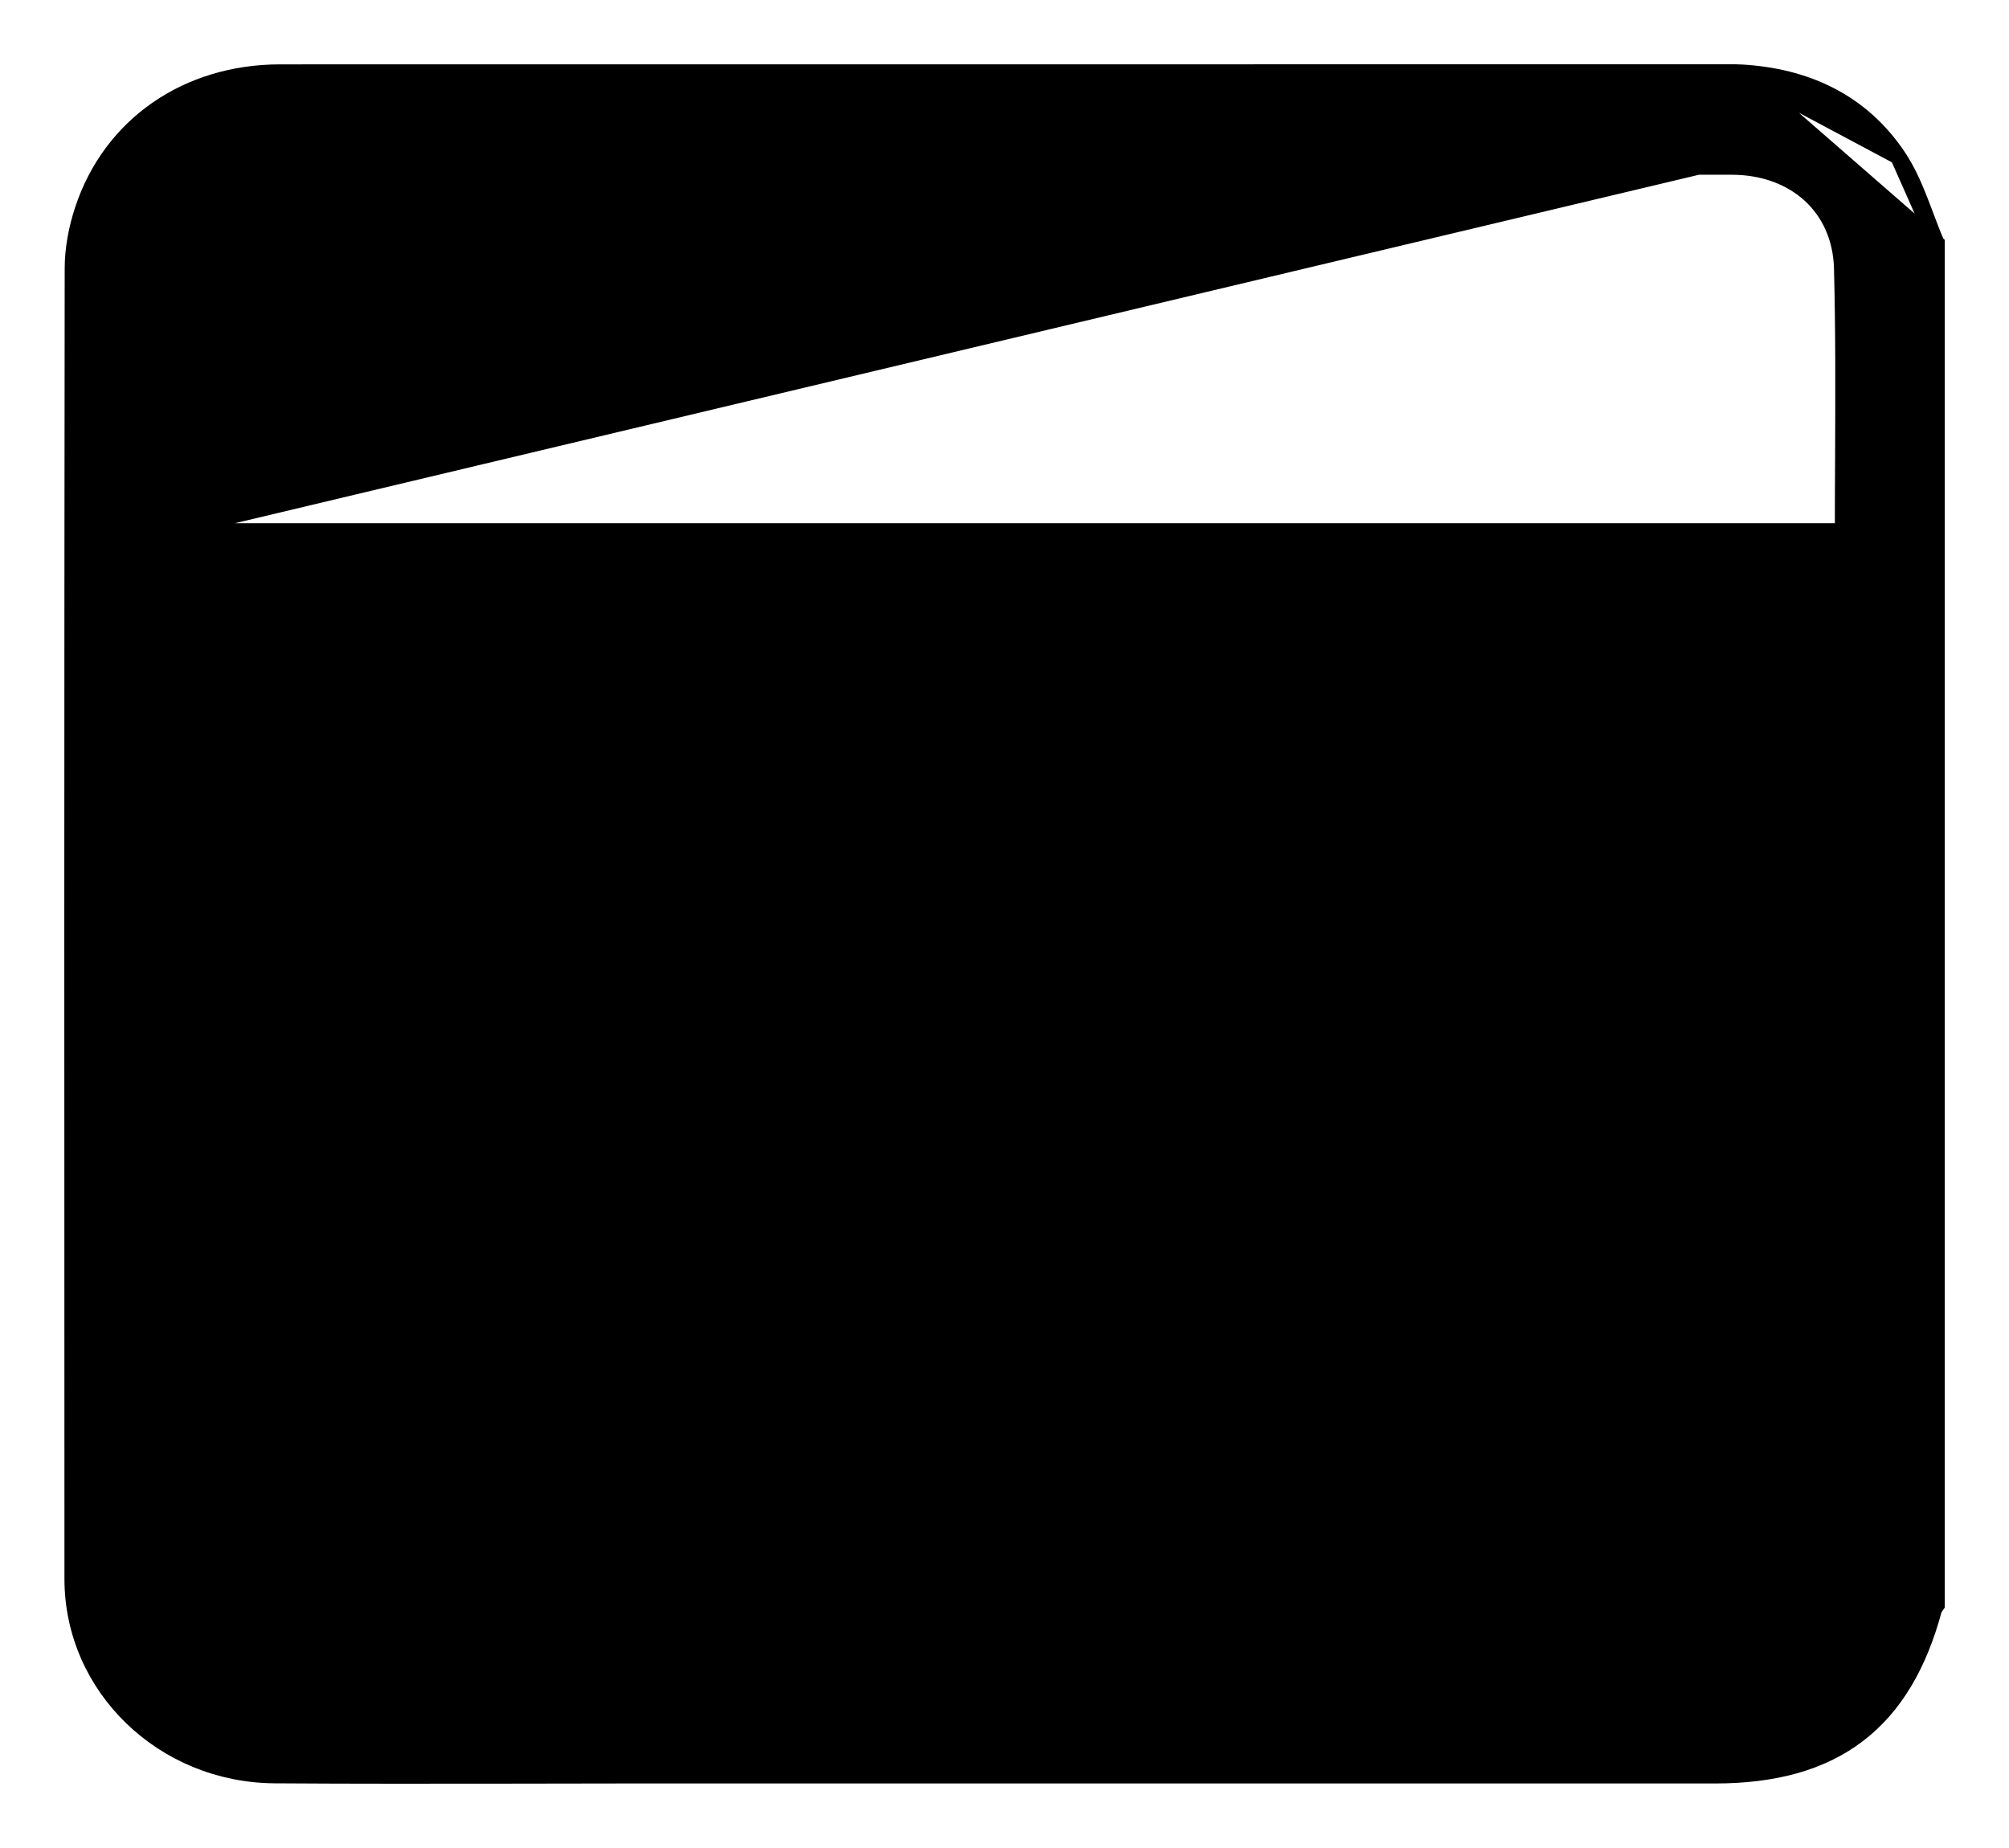
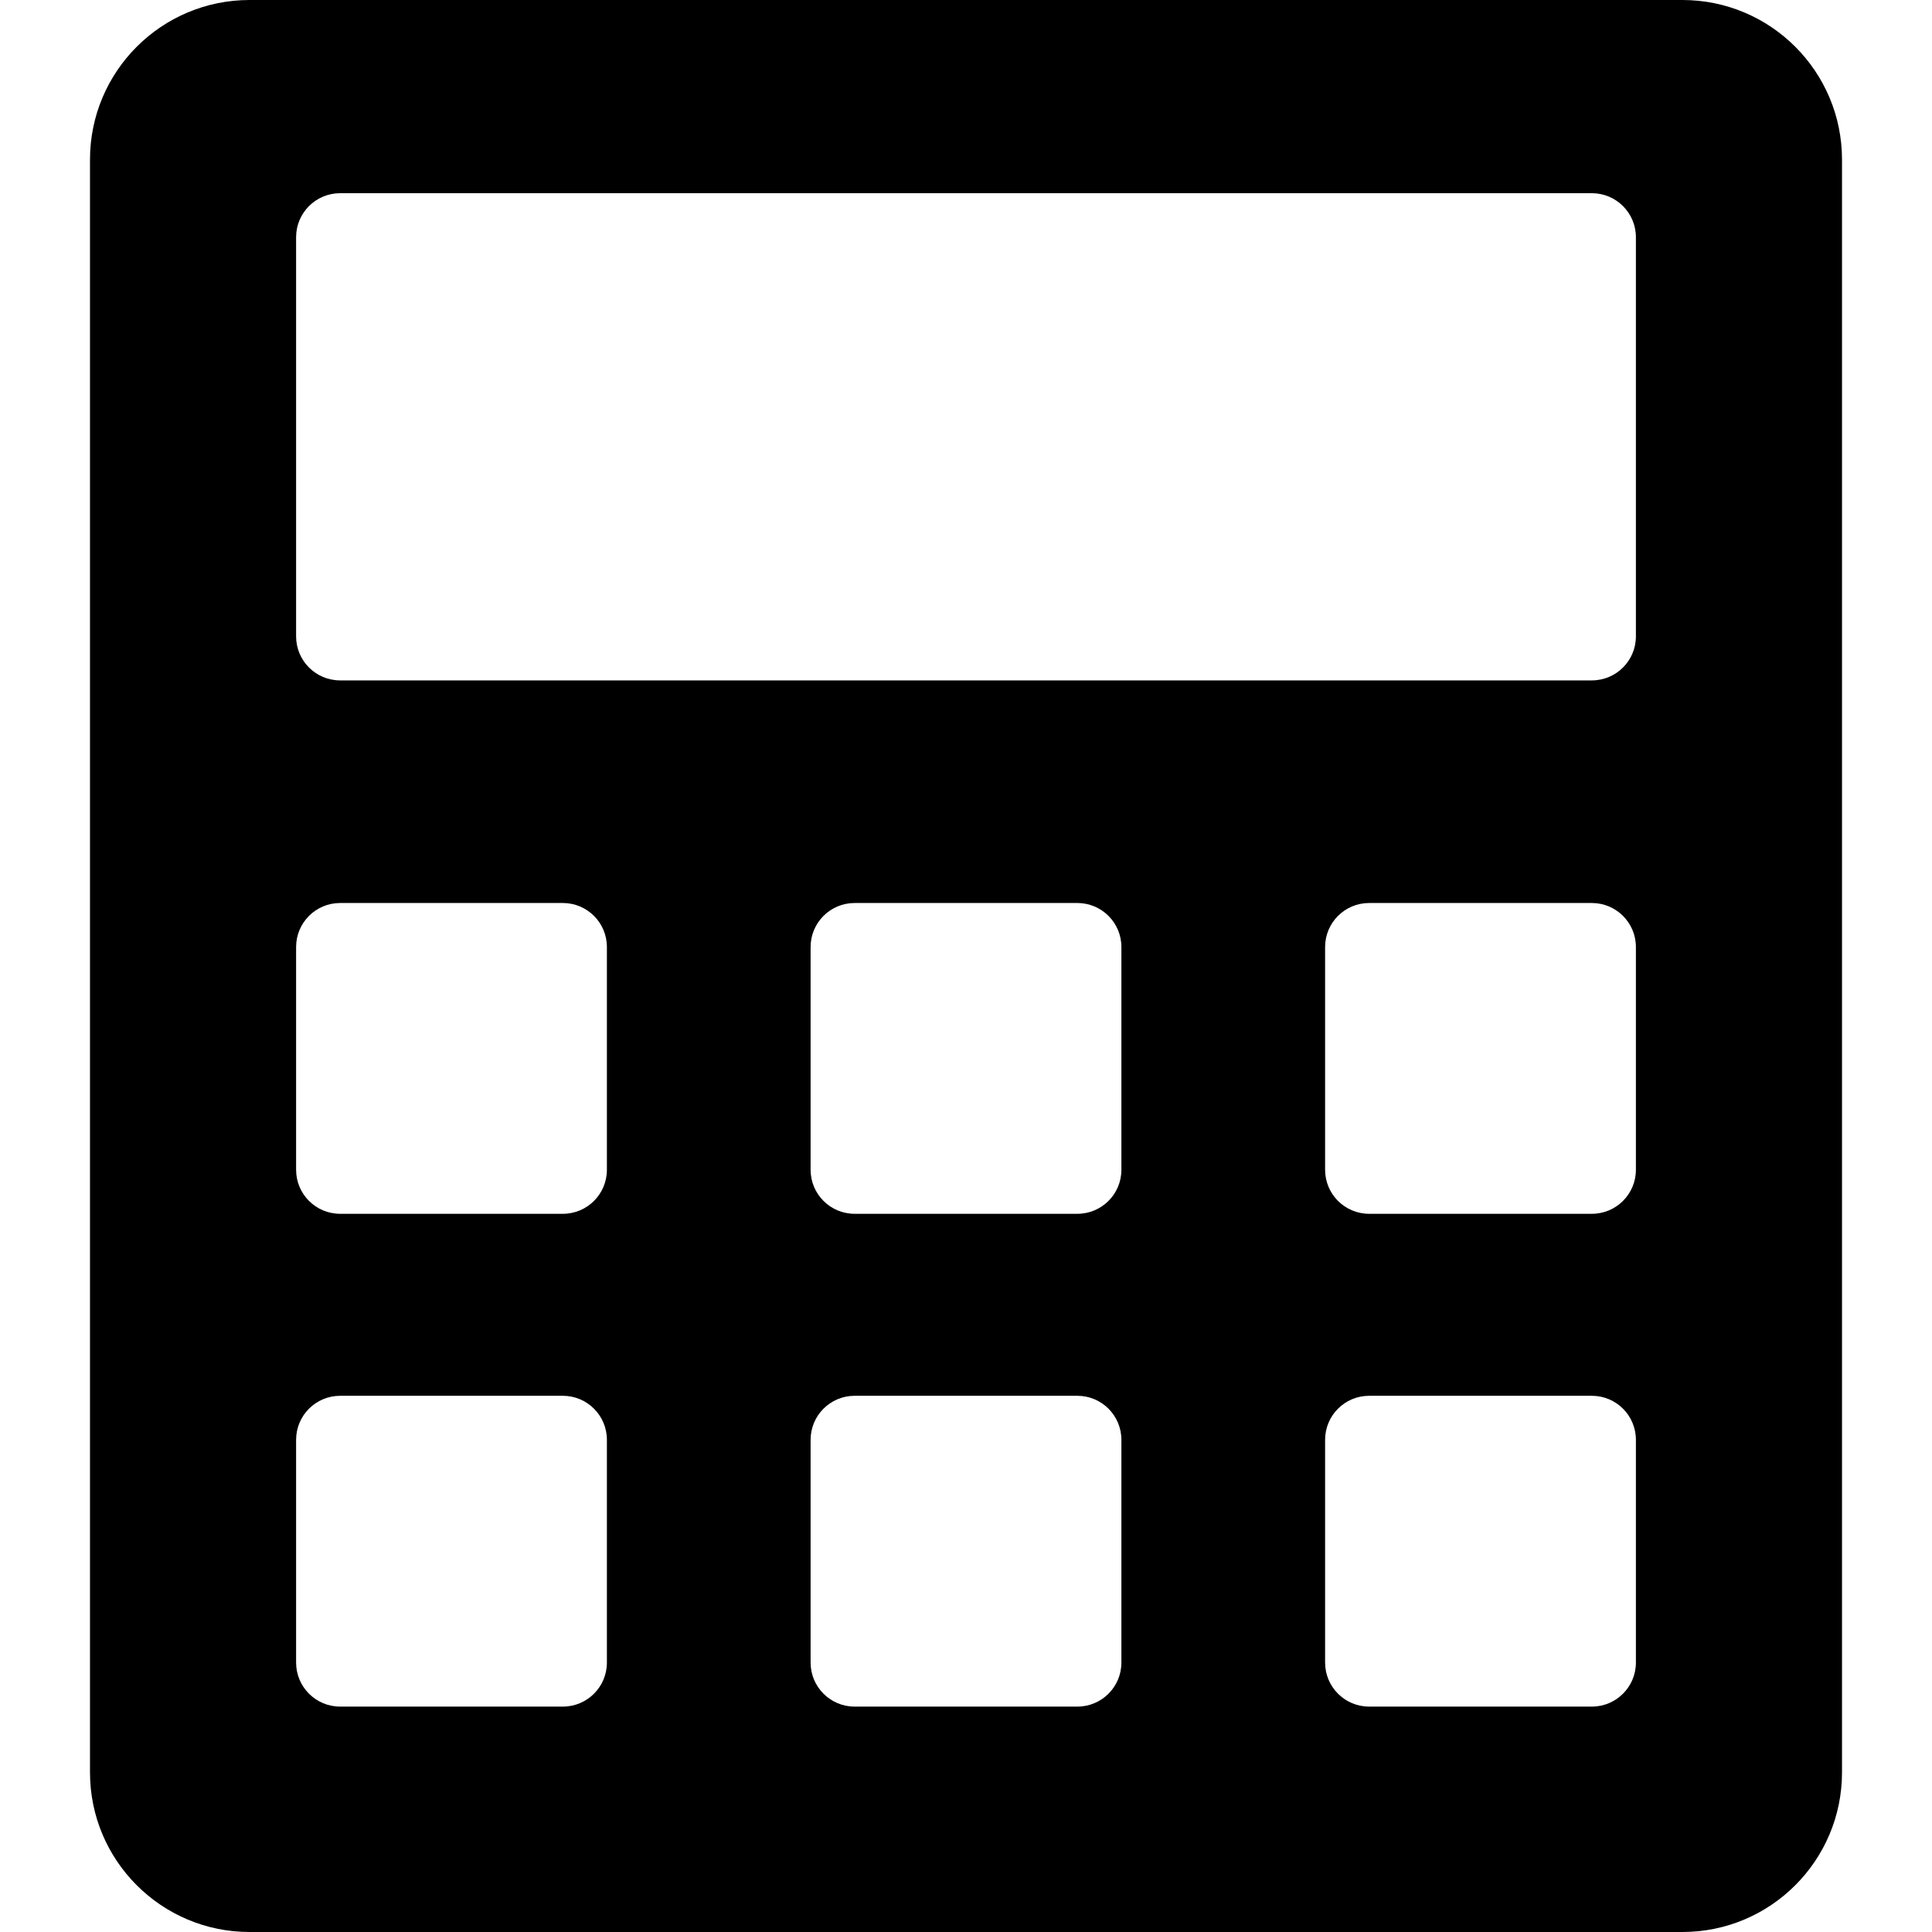
- <svg xmlns="http://www.w3.org/2000/svg" fill="none" height="23" viewBox="0 0 25 23" width="25">
-   <path d="M24.1 3.03V3.051V19.946V19.977L24.082 20.003C24.077 20.009 24.073 20.015 24.07 20.018L24.069 20.02C23.882 20.721 23.576 21.243 23.123 21.589C22.668 21.937 22.076 22.097 21.338 22.097H21.311H21.284H21.258H21.231H21.204H21.178H21.151H21.124H21.098H21.071H21.044H21.017H20.991H20.964H20.937H20.91H20.884H20.857H20.83H20.804H20.777H20.75H20.724H20.697H20.67H20.643H20.617H20.59H20.563H20.537H20.51H20.483H20.456H20.43H20.403H20.376H20.35H20.323H20.296H20.27H20.243H20.216H20.189H20.163H20.136H20.109H20.083H20.056H20.029H20.003H19.976H19.949H19.922H19.896H19.869H19.842H19.816H19.789H19.762H19.735H19.709H19.682H19.655H19.628H19.602H19.575H19.548H19.522H19.495H19.468H19.442H19.415H19.388H19.361H19.335H19.308H19.281H19.255H19.228H19.201H19.174H19.148H19.121H19.094H19.068H19.041H19.014H18.988H18.961H18.934H18.907H18.881H18.854H18.827H18.801H18.774H18.747H18.721H18.694H18.667H18.64H18.614H18.587H18.56H18.534H18.507H18.48H18.453H18.427H18.4H18.373H18.347H18.32H18.293H18.266H18.24H18.213H18.186H18.16H18.133H18.106H18.079H18.053H18.026H17.999H17.973H17.946H17.919H17.892H17.866H17.839H17.812H17.786H17.759H17.732H17.706H17.679H17.652H17.625H17.599H17.572H17.545H17.519H17.492H17.465H17.439H17.412H17.385H17.358H17.332H17.305H17.278H17.252H17.225H17.198H17.171H17.145H17.118H17.091H17.065H17.038H17.011H16.984H16.958H16.931H16.904H16.878H16.851H16.824H16.797H16.771H16.744H16.717H16.691H16.664H16.637H16.61H16.584H16.557H16.53H16.504H16.477H16.45H16.424H16.397H16.37H16.343H16.317H16.29H16.263H16.237H16.21H16.183H16.157H16.13H16.103H16.076H16.05H16.023H15.996H15.97H15.943H15.916H15.889H15.863H15.836H15.809H15.783H15.756H15.729H15.702H15.676H15.649H15.622H15.596H15.569H15.542H15.515H15.489H15.462H15.435H15.409H15.382H15.355H15.329H15.302H15.275H15.248H15.222H15.195H15.168H15.142H15.115H15.088H15.061H15.035H15.008H14.981H14.955H14.928H14.901H14.874H14.848H14.821H14.794H14.768H14.741H14.714H14.688H14.661H14.634H14.607H14.581H14.554H14.527H14.501H14.474H14.447H14.42H14.394H14.367H14.34H14.314H14.287H14.26H14.233H14.207H14.18H14.153H14.127H14.1H14.073H14.046H14.02H13.993H13.966H13.94H13.913H13.886H13.86H13.833H13.806H13.779H13.753H13.726H13.699H13.672H13.646H13.619H13.592H13.566H13.539H13.512H13.486H13.459H13.432H13.405H13.379H13.352H13.325H13.299H13.272H13.245H13.219H13.192H13.165H13.138H13.112H13.085H13.058H13.031H13.005H12.978H12.951H12.925H12.898H12.871H12.845H12.818H12.791H12.764H12.738H12.711H12.684H12.658H12.631H12.604H12.578H12.551H12.524H12.497H12.471H12.444H12.417H12.39H12.364H12.337H12.31H12.284H12.257H12.23H12.204H12.177H12.15H12.123H12.097H12.07H12.043H12.017H11.99H11.963H11.937H11.91H11.883H11.856H11.83H11.803H11.776H11.749H11.723H11.696H11.669H11.643H11.616H11.589H11.563H11.536H11.509H11.482H11.456H11.429H11.402H11.376H11.349H11.322H11.296H11.269H11.242H11.215H11.189H11.162H11.135H11.108H11.082H11.055H11.028H11.002H10.975H10.948H10.922H10.895H10.868H10.841H10.815H10.788H10.761H10.735H10.708H10.681H10.655H10.628H10.601H10.574H10.548H10.521H10.494H10.467H10.441H10.414H10.387H10.361H10.334H10.307H10.281H10.254H10.227H10.2H10.174H10.147H10.12H10.094H10.067H10.04H10.014H9.987H9.96H9.933H9.907H9.88H9.853H9.827H9.8H9.773H9.746H9.72H9.693H9.666H9.64H9.613H9.586H9.559H9.533H9.506H9.479H9.453H9.426H9.399H9.373H9.346H9.319H9.292H9.266H9.239H9.212H9.186H9.159H9.132H9.105H9.079H9.052H9.025H8.999H8.972H8.945H8.918H8.892H8.865H8.838H8.812H8.785H8.758H8.732H8.705H8.678H8.651H8.625H8.598H8.571H8.545H8.518H8.491H8.464H8.438H8.411H8.384H8.358H8.331H8.304H8.277H8.251H8.224H8.197H8.171H8.144H8.117H8.091H8.064H8.037H8.01H7.984H7.957H7.93H7.904H7.877H7.85H7.823H7.797H7.77H7.743H7.717H7.69H7.663C7.239 22.097 6.815 22.098 6.391 22.099C5.4 22.1 4.41 22.102 3.419 22.095C2.029 22.086 0.903 21 0.902 19.653L0.902 19.653C0.899 14.217 0.899 8.78 0.905 3.344C0.905 3.098 0.953 2.845 1.029 2.615C1.376 1.556 2.328 0.901 3.487 0.901L3.487 0.901C9.497 0.9 15.508 0.9 21.518 0.9C21.525 0.9 21.532 0.9 21.539 0.9C21.577 0.9 21.618 0.9 21.658 0.902L24.1 3.03ZM24.1 3.03L24.092 3.012M24.1 3.03L24.092 3.012M24.092 3.012C24.045 2.903 24.005 2.795 23.963 2.684C23.937 2.616 23.911 2.546 23.883 2.476C23.812 2.295 23.73 2.113 23.62 1.948L23.62 1.948M24.092 3.012L23.62 1.948M23.62 1.948C23.16 1.261 22.467 0.945 21.658 0.902L23.62 1.948ZM2.071 6.612C2.068 6.584 2.066 6.559 2.066 6.531L2.066 6.531C2.065 6.281 2.065 6.032 2.064 5.783C2.062 5.004 2.061 4.226 2.067 3.448C2.071 3.091 2.175 2.79 2.357 2.561C2.54 2.332 2.804 2.17 3.137 2.098L3.115 2M2.071 6.612L21.55 1.975C15.517 1.974 9.483 1.975 3.45 1.975C3.338 1.975 3.223 1.977 3.115 2M2.071 6.612H22.933C22.933 6.308 22.934 6.005 22.936 5.701C22.939 4.913 22.943 4.126 22.922 3.339V3.339C22.912 2.956 22.763 2.642 22.523 2.423C22.283 2.204 21.945 2.075 21.55 2.075C15.517 2.074 9.484 2.075 3.45 2.075H3.45H3.45C3.338 2.075 3.233 2.077 3.136 2.098L3.115 2M2.071 6.612L1.964 5.784C1.962 5.005 1.961 4.226 1.967 3.448C1.974 2.693 2.41 2.154 3.115 2M6.547 20.923H6.547C6.317 20.923 6.088 20.923 5.858 20.924C5.056 20.924 4.254 20.925 3.451 20.923C3.052 20.922 2.715 20.791 2.475 20.569C2.236 20.347 2.087 20.029 2.075 19.639L1.975 19.642L2.075 19.639C2.056 19.097 2.06 18.555 2.064 18.01C2.066 17.783 2.067 17.556 2.067 17.328H6.634V20.918C6.605 20.921 6.577 20.923 6.547 20.923ZM18.357 20.924V17.334H22.93C22.933 17.367 22.934 17.398 22.934 17.431V17.432C22.935 17.655 22.933 17.88 22.932 18.105C22.929 18.565 22.926 19.028 22.939 19.488C22.964 20.422 22.223 20.958 21.486 20.932L21.486 20.932C20.791 20.907 20.093 20.913 19.397 20.919C19.097 20.921 18.798 20.924 18.499 20.924H18.499H18.498H18.498H18.497H18.497H18.497H18.496H18.496H18.495H18.495H18.494H18.494H18.494H18.493H18.493H18.492H18.492H18.491H18.491H18.491H18.49H18.49H18.489H18.489H18.488H18.488H18.488H18.487H18.487H18.486H18.486H18.485H18.485H18.485H18.484H18.484H18.483H18.483H18.482H18.482H18.482H18.481H18.481H18.48H18.48H18.479H18.479H18.478H18.478H18.478H18.477H18.477H18.476H18.476H18.475H18.475H18.474H18.474H18.474H18.473H18.473H18.472H18.472H18.471H18.471H18.471H18.47H18.47H18.469H18.469H18.468H18.468H18.468H18.467H18.467H18.466H18.466H18.465H18.465H18.465H18.464H18.464H18.463H18.463H18.462H18.462H18.462H18.461H18.461H18.46H18.46H18.459H18.459H18.459H18.458H18.458H18.457H18.457H18.456H18.456H18.455H18.455H18.454H18.454H18.454H18.453H18.453H18.452H18.452H18.451H18.451H18.451H18.45H18.45H18.449H18.449H18.448H18.448H18.448H18.447H18.447H18.446H18.446H18.445H18.445H18.445H18.444H18.444H18.443H18.443H18.442H18.442H18.441H18.441H18.441H18.44H18.44H18.439H18.439H18.438H18.438H18.437H18.437H18.437H18.436H18.436H18.435H18.435H18.434H18.434H18.433H18.433H18.433H18.432H18.432H18.431H18.431H18.43H18.43H18.43H18.429H18.429H18.428H18.428H18.427H18.427H18.426H18.426H18.425H18.425H18.425H18.424H18.424H18.423H18.423H18.422H18.422H18.422H18.421H18.421H18.42H18.42H18.419H18.419H18.418H18.418H18.418H18.417H18.417H18.416H18.416H18.415H18.415H18.414H18.414H18.413H18.413H18.413H18.412H18.412H18.411H18.411H18.41H18.41H18.409H18.409H18.409H18.408H18.408H18.407H18.407H18.406H18.406H18.405H18.405H18.404H18.404H18.404H18.403H18.403H18.402H18.402H18.401H18.401H18.4H18.4H18.399H18.399H18.398H18.398H18.398H18.397H18.397H18.396H18.396H18.395H18.395H18.394H18.394H18.393H18.393H18.393H18.392H18.392H18.391H18.391H18.39H18.39H18.389H18.389H18.388H18.388H18.387H18.387H18.387H18.386H18.386H18.385H18.385H18.384H18.384H18.383H18.383H18.382H18.382H18.381H18.381H18.381H18.38H18.38H18.379H18.379H18.378H18.378H18.377H18.377H18.376H18.376H18.375H18.375H18.375H18.374H18.374H18.373H18.373H18.372H18.372H18.371H18.371H18.37H18.37H18.369H18.369H18.368H18.368H18.367H18.367H18.366H18.366H18.366H18.365H18.365H18.364H18.364H18.363H18.363H18.362H18.362H18.361H18.361H18.36H18.36H18.359H18.359H18.358H18.358H18.358H18.357ZM6.638 16.142H2.074V12.577H6.638V16.142ZM18.358 12.572H22.916V16.146H18.358V12.572ZM2.079 7.803H6.641V11.386H2.079V7.803ZM22.921 7.808V11.39H18.358V7.808H22.921ZM7.835 16.146V12.574H11.902V16.146H7.835ZM17.165 16.145H13.099V12.573H17.165V16.145ZM11.893 11.383H7.83V7.801H11.893V11.383ZM17.171 7.809V11.39H13.098V7.809H17.171ZM7.832 20.904V17.33H11.899V20.904H7.832ZM13.104 20.915V17.33H17.171V20.915H13.104Z" fill="black" stroke="black" stroke-width="0.2" />
+ <svg xmlns="http://www.w3.org/2000/svg" fill="#000000" height="800px" width="800px" version="1.1" id="Layer_1" viewBox="0 0 460 460" xml:space="preserve">
+   <g id="XMLID_1123_">
+     <g>
+       <path d="M400.573,0H59.427c-20.987,0-38,17.013-38,38v384c0,20.987,17.013,38,38,38h341.146c20.987,0,38-17.013,38-38V38    C438.573,17.013,421.56,0,400.573,0z M144.5,395.85c0,5.789-4.693,10.483-10.483,10.483H80.983    c-5.79,0-10.483-4.694-10.483-10.483v-53.034c0-5.79,4.693-10.483,10.483-10.483h53.034c5.79,0,10.483,4.693,10.483,10.483V395.85    z M144.5,278.517c0,5.79-4.693,10.483-10.483,10.483H80.983c-5.79,0-10.483-4.693-10.483-10.483v-53.033    c0-5.79,4.693-10.483,10.483-10.483h53.034c5.79,0,10.483,4.693,10.483,10.483V278.517z M267,395.85    c0,5.789-4.694,10.483-10.483,10.483h-53.034c-5.79,0-10.483-4.694-10.483-10.483v-53.034c0-5.79,4.693-10.483,10.483-10.483    h53.034c5.79,0,10.483,4.693,10.483,10.483V395.85z M267,278.517c0,5.79-4.693,10.483-10.483,10.483h-53.034    c-5.79,0-10.483-4.693-10.483-10.483v-53.033c0-5.79,4.693-10.483,10.483-10.483h53.034c5.79,0,10.483,4.693,10.483,10.483    V278.517z M389.5,395.85c0,5.789-4.693,10.483-10.483,10.483h-53.034c-5.79,0-10.483-4.694-10.483-10.483v-53.034    c0-5.79,4.694-10.483,10.483-10.483h53.034c5.79,0,10.483,4.693,10.483,10.483V395.85z M389.5,278.517    c0,5.79-4.693,10.483-10.483,10.483h-53.034c-5.79,0-10.483-4.693-10.483-10.483v-53.033c0-5.79,4.694-10.483,10.483-10.483    h53.034c5.79,0,10.483,4.693,10.483,10.483V278.517z M389.5,151.517c0,5.79-4.693,10.483-10.483,10.483H80.983    c-5.79,0-10.483-4.693-10.483-10.483V56.483C70.5,50.693,75.193,46,80.983,46h298.034c5.79,0,10.483,4.693,10.483,10.483V151.517z    " />
+     </g>
+   </g>
</svg>
